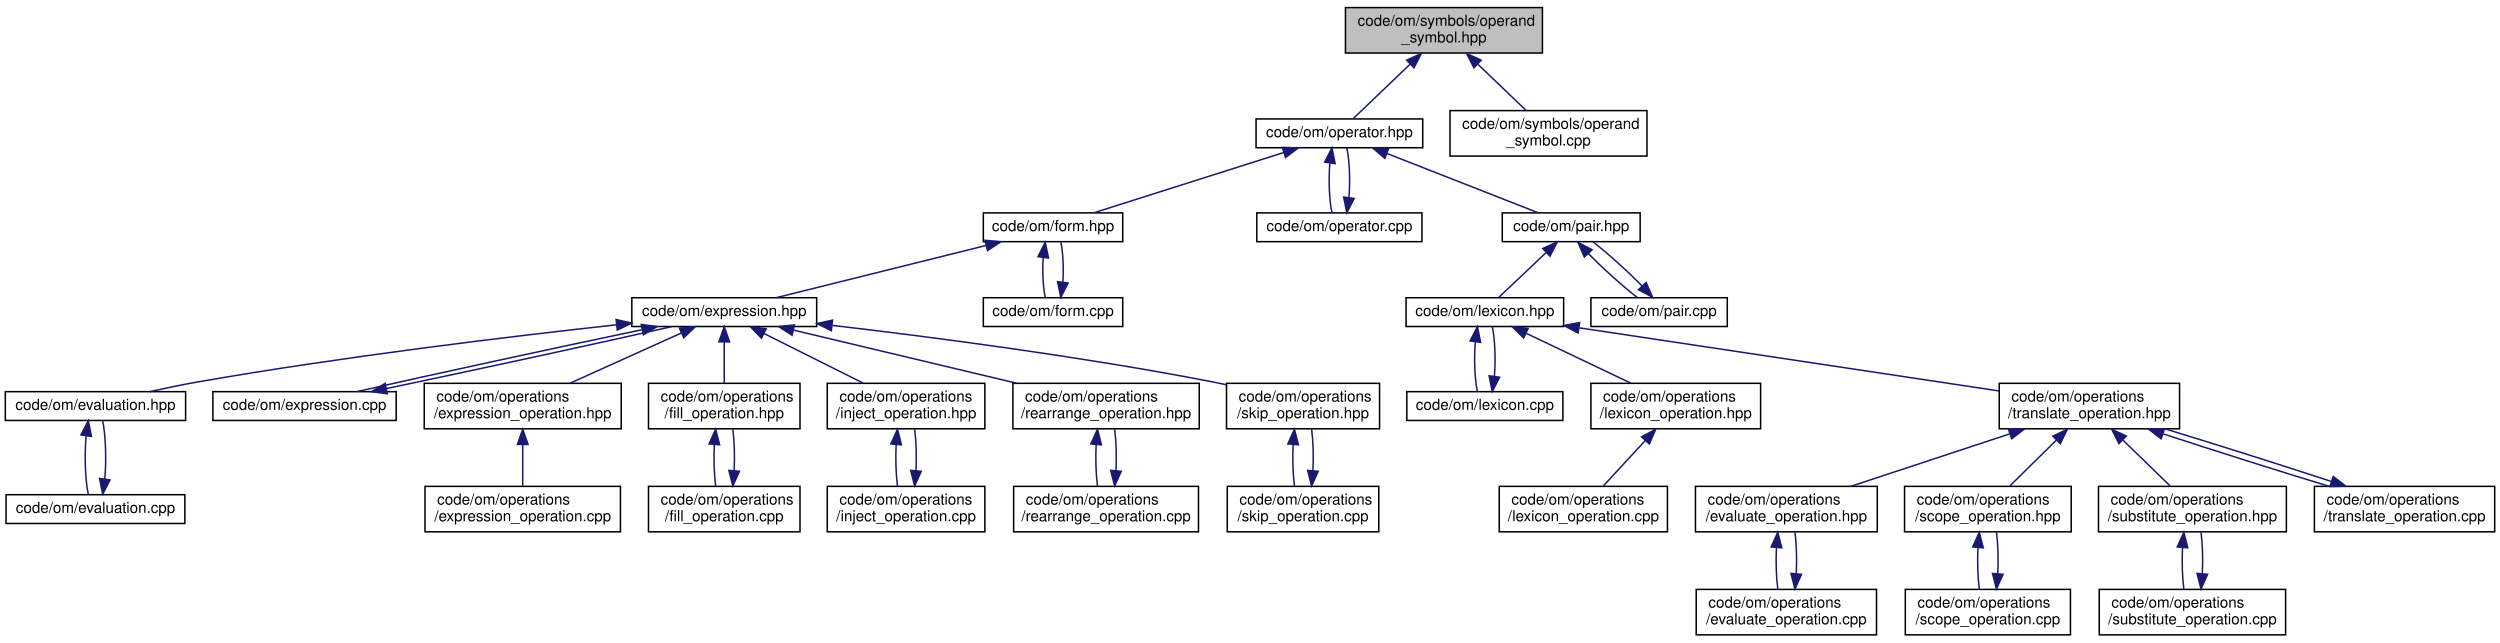
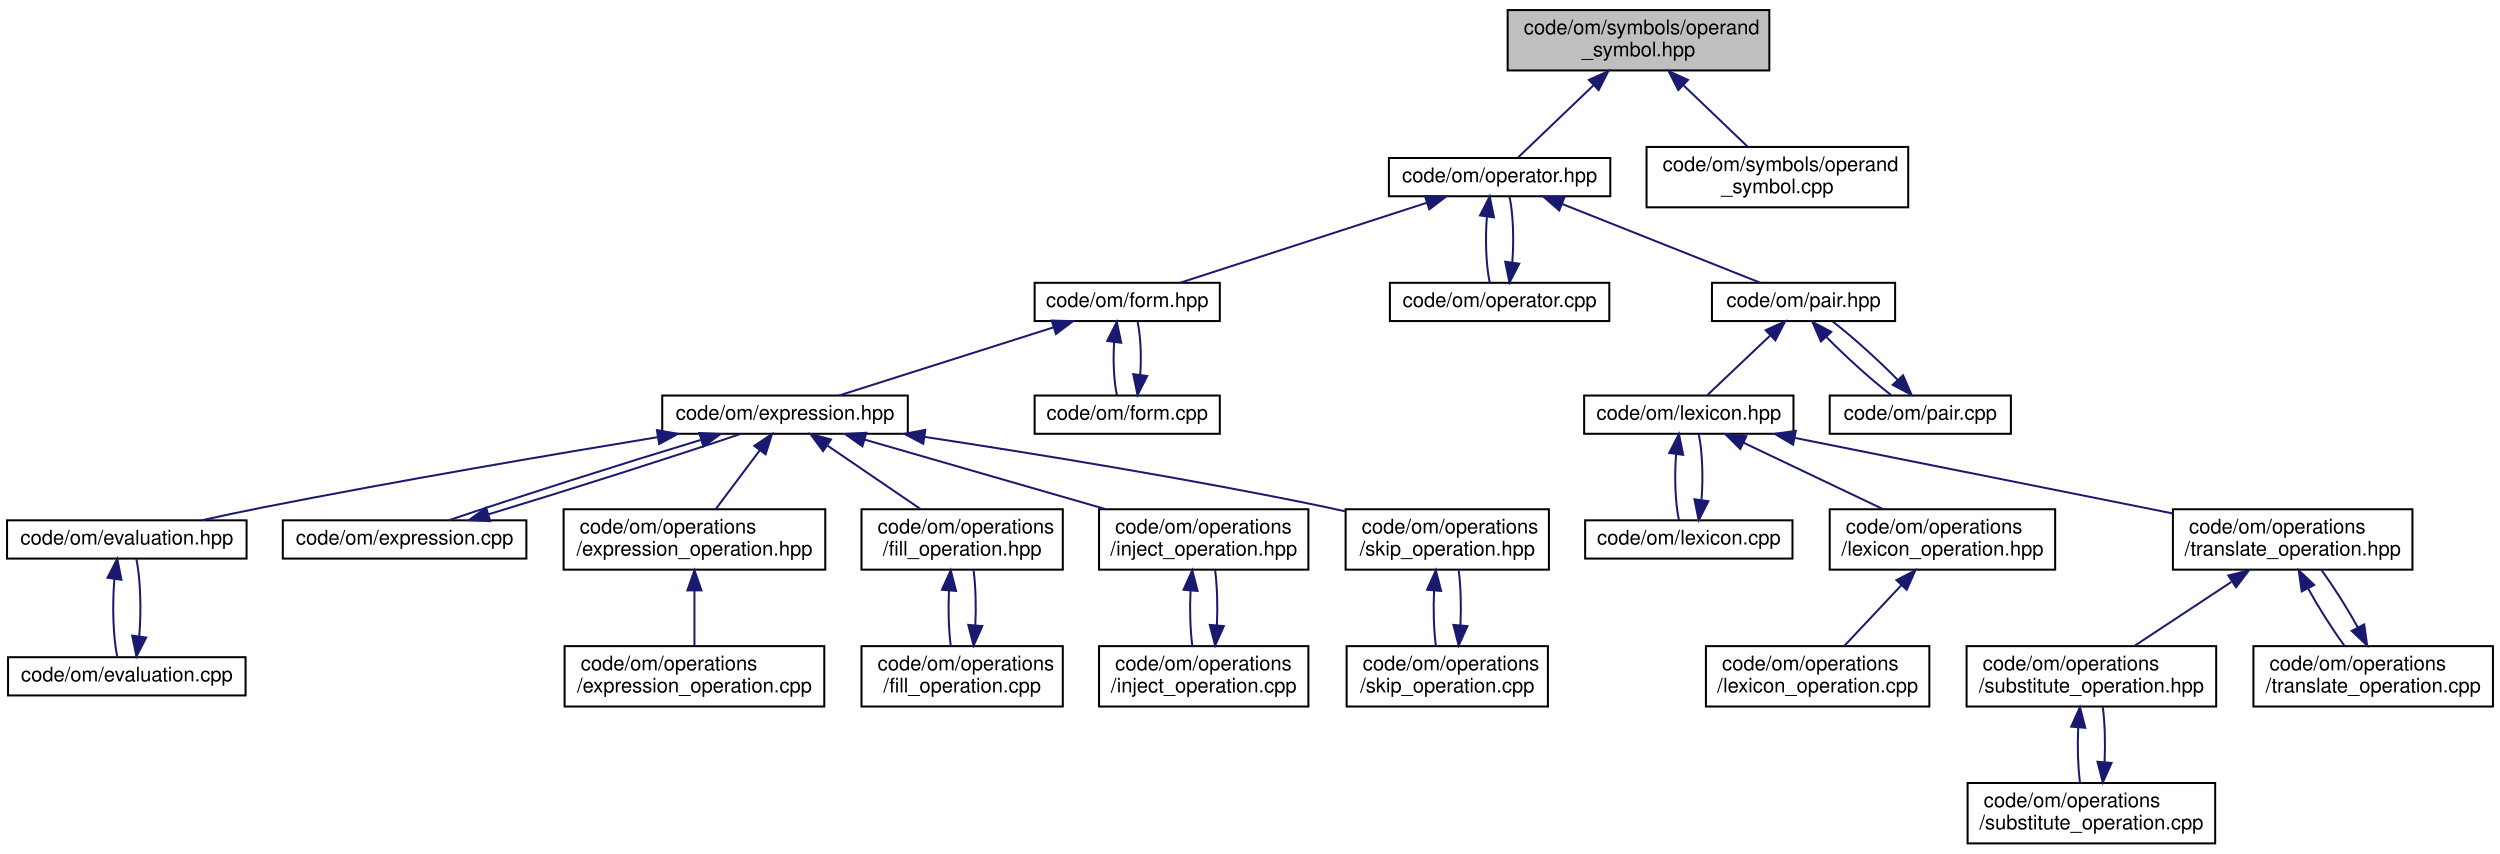
- <svg xmlns="http://www.w3.org/2000/svg" xmlns:xlink="http://www.w3.org/1999/xlink" width="1650pt" height="424pt" viewBox="0.00 0.00 1650.00 424.00">
+ <svg xmlns="http://www.w3.org/2000/svg" xmlns:xlink="http://www.w3.org/1999/xlink" width="1242pt" height="424pt" viewBox="0.00 0.00 1242.00 424.00">
  <g id="graph1" class="graph" transform="scale(1 1) rotate(0) translate(4 420)">
    <g id="node1" class="node">
-       <polygon fill="#bfbfbf" stroke="black" points="884,-385 884,-415 1014,-415 1014,-385 884,-385" />
-       <text text-anchor="start" x="892" y="-403" font-family="Helvetica,sans-Serif" font-size="10.00">code/om/symbols/operand</text>
-       <text text-anchor="middle" x="949" y="-392" font-family="Helvetica,sans-Serif" font-size="10.00">_symbol.hpp</text>
+       <polygon fill="#bfbfbf" stroke="black" points="745,-385 745,-415 875,-415 875,-385 745,-385" />
+       <text text-anchor="start" x="753" y="-403" font-family="Helvetica,sans-Serif" font-size="10.00">code/om/symbols/operand</text>
+       <text text-anchor="middle" x="810" y="-392" font-family="Helvetica,sans-Serif" font-size="10.00">_symbol.hpp</text>
    </g>
    <g id="node3" class="node">
      <a xlink:href="operator_8hpp.html" target="_top" xlink:title="Om hpp file.">
-         <polygon fill="none" stroke="black" points="825,-322.5 825,-341.5 935,-341.5 935,-322.5 825,-322.5" />
-         <text text-anchor="middle" x="880" y="-329.5" font-family="Helvetica,sans-Serif" font-size="10.00">code/om/operator.hpp</text>
+         <polygon fill="none" stroke="black" points="686,-322.5 686,-341.5 796,-341.5 796,-322.5 686,-322.5" />
+         <text text-anchor="middle" x="741" y="-329.5" font-family="Helvetica,sans-Serif" font-size="10.00">code/om/operator.hpp</text>
      </a>
    </g>
    <g id="edge2" class="edge">
-       <path fill="none" stroke="midnightblue" d="M926.533,-377.509C913.864,-365.392 898.721,-350.907 889.23,-341.828" />
-       <polygon fill="midnightblue" stroke="midnightblue" points="924.382,-380.296 934.028,-384.679 929.221,-375.237 924.382,-380.296" />
-     </g>
-     <g id="node81" class="node">
+       <path fill="none" stroke="midnightblue" d="M787.533,-377.509C774.864,-365.392 759.721,-350.907 750.23,-341.828" />
+       <polygon fill="midnightblue" stroke="midnightblue" points="785.382,-380.296 795.028,-384.679 790.221,-375.237 785.382,-380.296" />
+     </g>
+     <g id="node66" class="node">
      <a xlink:href="operand__symbol_8cpp.html" target="_top" xlink:title="Om cpp file.">
-         <polygon fill="none" stroke="black" points="953,-317 953,-347 1083,-347 1083,-317 953,-317" />
-         <text text-anchor="start" x="961" y="-335" font-family="Helvetica,sans-Serif" font-size="10.00">code/om/symbols/operand</text>
-         <text text-anchor="middle" x="1018" y="-324" font-family="Helvetica,sans-Serif" font-size="10.00">_symbol.cpp</text>
-       </a>
-     </g>
-     <g id="edge94" class="edge">
-       <path fill="none" stroke="midnightblue" d="M971.492,-377.485C981.843,-367.585 993.84,-356.109 1003.06,-347.293" />
-       <polygon fill="midnightblue" stroke="midnightblue" points="968.779,-375.237 963.972,-384.679 973.618,-380.296 968.779,-375.237" />
+         <polygon fill="none" stroke="black" points="814,-317 814,-347 944,-347 944,-317 814,-317" />
+         <text text-anchor="start" x="822" y="-335" font-family="Helvetica,sans-Serif" font-size="10.00">code/om/symbols/operand</text>
+         <text text-anchor="middle" x="879" y="-324" font-family="Helvetica,sans-Serif" font-size="10.00">_symbol.cpp</text>
+       </a>
+     </g>
+     <g id="edge76" class="edge">
+       <path fill="none" stroke="midnightblue" d="M832.492,-377.485C842.843,-367.585 854.84,-356.109 864.057,-347.293" />
+       <polygon fill="midnightblue" stroke="midnightblue" points="829.779,-375.237 824.972,-384.679 834.618,-380.296 829.779,-375.237" />
    </g>
    <g id="node5" class="node">
      <a xlink:href="form_8hpp.html" target="_top" xlink:title="Om hpp file.">
-         <polygon fill="none" stroke="black" points="645,-260.5 645,-279.5 737,-279.5 737,-260.5 645,-260.5" />
-         <text text-anchor="middle" x="691" y="-267.5" font-family="Helvetica,sans-Serif" font-size="10.00">code/om/form.hpp</text>
+         <polygon fill="none" stroke="black" points="510,-260.5 510,-279.5 602,-279.5 602,-260.5 510,-260.5" />
+         <text text-anchor="middle" x="556" y="-267.5" font-family="Helvetica,sans-Serif" font-size="10.00">code/om/form.hpp</text>
      </a>
    </g>
    <g id="edge4" class="edge">
-       <path fill="none" stroke="midnightblue" d="M843.091,-319.283C806.354,-307.62 750.847,-289.999 718.029,-279.581" />
-       <polygon fill="midnightblue" stroke="midnightblue" points="842.331,-322.714 852.921,-322.403 844.449,-316.042 842.331,-322.714" />
-     </g>
-     <g id="node44" class="node">
+       <path fill="none" stroke="midnightblue" d="M704.872,-319.283C668.913,-307.62 614.58,-289.999 582.457,-279.581" />
+       <polygon fill="midnightblue" stroke="midnightblue" points="703.902,-322.648 714.494,-322.403 706.062,-315.989 703.902,-322.648" />
+     </g>
+     <g id="node39" class="node">
      <a xlink:href="operator_8cpp.html" target="_top" xlink:title="Om cpp file.">
-         <polygon fill="none" stroke="black" points="825.5,-260.5 825.5,-279.5 934.5,-279.5 934.5,-260.5 825.5,-260.5" />
-         <text text-anchor="middle" x="880" y="-267.5" font-family="Helvetica,sans-Serif" font-size="10.00">code/om/operator.cpp</text>
-       </a>
-     </g>
-     <g id="edge50" class="edge">
-       <path fill="none" stroke="midnightblue" d="M873.683,-312.16C872.797,-301.248 873.27,-288.04 875.103,-279.581" />
-       <polygon fill="midnightblue" stroke="midnightblue" points="870.263,-312.977 875.099,-322.403 877.197,-312.018 870.263,-312.977" />
-     </g>
-     <g id="node47" class="node">
+         <polygon fill="none" stroke="black" points="686.5,-260.5 686.5,-279.5 795.5,-279.5 795.5,-260.5 686.5,-260.5" />
+         <text text-anchor="middle" x="741" y="-267.5" font-family="Helvetica,sans-Serif" font-size="10.00">code/om/operator.cpp</text>
+       </a>
+     </g>
+     <g id="edge44" class="edge">
+       <path fill="none" stroke="midnightblue" d="M734.683,-312.16C733.797,-301.248 734.27,-288.04 736.103,-279.581" />
+       <polygon fill="midnightblue" stroke="midnightblue" points="731.263,-312.977 736.099,-322.403 738.197,-312.018 731.263,-312.977" />
+     </g>
+     <g id="node42" class="node">
      <a xlink:href="pair_8hpp.html" target="_top" xlink:title="Om hpp file.">
-         <polygon fill="none" stroke="black" points="987.5,-260.5 987.5,-279.5 1078.5,-279.5 1078.5,-260.5 987.5,-260.5" />
-         <text text-anchor="middle" x="1033" y="-267.5" font-family="Helvetica,sans-Serif" font-size="10.00">code/om/pair.hpp</text>
-       </a>
-     </g>
-     <g id="edge54" class="edge">
-       <path fill="none" stroke="midnightblue" d="M911.417,-318.68C941.149,-307.02 985.007,-289.821 1011.12,-279.581" />
-       <polygon fill="midnightblue" stroke="midnightblue" points="909.953,-315.494 901.921,-322.403 912.509,-322.011 909.953,-315.494" />
+         <polygon fill="none" stroke="black" points="846.5,-260.5 846.5,-279.5 937.5,-279.5 937.5,-260.5 846.5,-260.5" />
+         <text text-anchor="middle" x="892" y="-267.5" font-family="Helvetica,sans-Serif" font-size="10.00">code/om/pair.hpp</text>
+       </a>
+     </g>
+     <g id="edge48" class="edge">
+       <path fill="none" stroke="midnightblue" d="M772.006,-318.68C801.35,-307.02 844.634,-289.821 870.406,-279.581" />
+       <polygon fill="midnightblue" stroke="midnightblue" points="770.635,-315.458 762.635,-322.403 773.22,-321.963 770.635,-315.458" />
    </g>
    <g id="node7" class="node">
      <a xlink:href="expression_8hpp.html" target="_top" xlink:title="Om hpp file.">
-         <polygon fill="none" stroke="black" points="413,-204.5 413,-223.5 535,-223.5 535,-204.5 413,-204.5" />
-         <text text-anchor="middle" x="474" y="-211.5" font-family="Helvetica,sans-Serif" font-size="10.00">code/om/expression.hpp</text>
+         <polygon fill="none" stroke="black" points="325,-204.5 325,-223.5 447,-223.5 447,-204.5 325,-204.5" />
+         <text text-anchor="middle" x="386" y="-211.5" font-family="Helvetica,sans-Serif" font-size="10.00">code/om/expression.hpp</text>
      </a>
    </g>
    <g id="edge6" class="edge">
-       <path fill="none" stroke="midnightblue" d="M646.892,-258.024C605.9,-247.823 545.696,-232.841 508.223,-223.516" />
-       <polygon fill="midnightblue" stroke="midnightblue" points="646.066,-261.425 656.616,-260.444 647.757,-254.632 646.066,-261.425" />
-     </g>
-     <g id="node41" class="node">
+       <path fill="none" stroke="midnightblue" d="M519.181,-257.304C487.148,-247.129 441.485,-232.625 412.811,-223.516" />
+       <polygon fill="midnightblue" stroke="midnightblue" points="518.473,-260.752 529.063,-260.444 520.592,-254.08 518.473,-260.752" />
+     </g>
+     <g id="node36" class="node">
      <a xlink:href="form_8cpp.html" target="_top" xlink:title="Om cpp file.">
-         <polygon fill="none" stroke="black" points="645,-204.5 645,-223.5 737,-223.5 737,-204.5 645,-204.5" />
-         <text text-anchor="middle" x="691" y="-211.5" font-family="Helvetica,sans-Serif" font-size="10.00">code/om/form.cpp</text>
-       </a>
-     </g>
-     <g id="edge46" class="edge">
-       <path fill="none" stroke="midnightblue" d="M684.528,-250.101C683.896,-241.136 684.343,-230.858 685.869,-223.751" />
-       <polygon fill="midnightblue" stroke="midnightblue" points="681.066,-250.622 685.834,-260.083 688.007,-249.713 681.066,-250.622" />
+         <polygon fill="none" stroke="black" points="510,-204.5 510,-223.5 602,-223.5 602,-204.5 510,-204.5" />
+         <text text-anchor="middle" x="556" y="-211.5" font-family="Helvetica,sans-Serif" font-size="10.00">code/om/form.cpp</text>
+       </a>
+     </g>
+     <g id="edge40" class="edge">
+       <path fill="none" stroke="midnightblue" d="M549.528,-250.101C548.896,-241.136 549.343,-230.858 550.869,-223.751" />
+       <polygon fill="midnightblue" stroke="midnightblue" points="546.066,-250.622 550.834,-260.083 553.007,-249.713 546.066,-250.622" />
    </g>
    <g id="node9" class="node">
      <a xlink:href="evaluation_8hpp.html" target="_top" xlink:title="Om hpp file.">
        <polygon fill="none" stroke="black" points="-0.5,-142.5 -0.5,-161.5 118.5,-161.5 118.5,-142.5 -0.5,-142.5" />
        <text text-anchor="middle" x="59" y="-149.5" font-family="Helvetica,sans-Serif" font-size="10.00">code/om/evaluation.hpp</text>
      </a>
    </g>
    <g id="edge8" class="edge">
-       <path fill="none" stroke="midnightblue" d="M402.873,-205.632C332.536,-197.911 221.964,-184.598 127,-168 116.52,-166.168 105.21,-163.823 94.879,-161.535" />
-       <polygon fill="midnightblue" stroke="midnightblue" points="402.631,-209.127 412.952,-206.731 403.39,-202.168 402.631,-209.127" />
+       <path fill="none" stroke="midnightblue" d="M322.62,-202.807C270.093,-194.164 193.537,-181.112 127,-168 117.037,-166.037 106.29,-163.747 96.348,-161.556" />
+       <polygon fill="midnightblue" stroke="midnightblue" points="322.36,-206.311 332.795,-204.476 323.493,-199.404 322.36,-206.311" />
    </g>
    <g id="node14" class="node">
      <a xlink:href="expression_8cpp.html" target="_top" xlink:title="Om cpp file.">
        <polygon fill="none" stroke="black" points="136.5,-142.5 136.5,-161.5 257.5,-161.5 257.5,-142.5 136.5,-142.5" />
        <text text-anchor="middle" x="197" y="-149.5" font-family="Helvetica,sans-Serif" font-size="10.00">code/om/expression.cpp</text>
      </a>
    </g>
    <g id="edge14" class="edge">
-       <path fill="none" stroke="midnightblue" d="M419.642,-202.373C363.76,-190.717 278.603,-172.241 231.377,-161.503" />
-       <polygon fill="midnightblue" stroke="midnightblue" points="419.217,-205.86 429.72,-204.467 420.641,-199.006 419.217,-205.86" />
+       <path fill="none" stroke="midnightblue" d="M344.103,-201.432C305.478,-189.771 249.823,-172.044 219.132,-161.581" />
+       <polygon fill="midnightblue" stroke="midnightblue" points="343.436,-204.886 354.02,-204.403 345.446,-198.181 343.436,-204.886" />
    </g>
    <g id="node17" class="node">
      <a xlink:href="expression__operation_8hpp.html" target="_top" xlink:title="Om hpp file.">
        <polygon fill="none" stroke="black" points="276,-137 276,-167 406,-167 406,-137 276,-137" />
        <text text-anchor="start" x="284" y="-155" font-family="Helvetica,sans-Serif" font-size="10.00">code/om/operations</text>
        <text text-anchor="middle" x="341" y="-144" font-family="Helvetica,sans-Serif" font-size="10.00">/expression_operation.hpp</text>
      </a>
    </g>
    <g id="edge18" class="edge">
-       <path fill="none" stroke="midnightblue" d="M445.647,-200.209C424.048,-190.465 394.337,-177.062 372.089,-167.025" />
-       <polygon fill="midnightblue" stroke="midnightblue" points="444.39,-203.482 454.944,-204.403 447.268,-197.101 444.39,-203.482" />
+       <path fill="none" stroke="midnightblue" d="M373.543,-196.391C366.652,-187.202 358.178,-175.905 351.606,-167.141" />
+       <polygon fill="midnightblue" stroke="midnightblue" points="370.753,-198.503 379.553,-204.403 376.353,-194.303 370.753,-198.503" />
    </g>
    <g id="node21" class="node">
      <a xlink:href="fill__operation_8hpp.html" target="_top" xlink:title="Om hpp file.">
        <polygon fill="none" stroke="black" points="424,-137 424,-167 524,-167 524,-137 424,-137" />
        <text text-anchor="start" x="432" y="-155" font-family="Helvetica,sans-Serif" font-size="10.00">code/om/operations</text>
        <text text-anchor="middle" x="474" y="-144" font-family="Helvetica,sans-Serif" font-size="10.00">/fill_operation.hpp</text>
      </a>
    </g>
    <g id="edge22" class="edge">
-       <path fill="none" stroke="midnightblue" d="M474,-194.371C474,-185.585 474,-175.272 474,-167.141" />
-       <polygon fill="midnightblue" stroke="midnightblue" points="470.5,-194.403 474,-204.403 477.5,-194.403 470.5,-194.403" />
+       <path fill="none" stroke="midnightblue" d="M407.092,-198.619C421.078,-189.083 439.347,-176.627 453.26,-167.141" />
+       <polygon fill="midnightblue" stroke="midnightblue" points="404.899,-195.878 398.608,-204.403 408.842,-201.662 404.899,-195.878" />
    </g>
    <g id="node26" class="node">
      <a xlink:href="inject__operation_8hpp.html" target="_top" xlink:title="Om hpp file.">
        <polygon fill="none" stroke="black" points="542,-137 542,-167 646,-167 646,-137 542,-137" />
        <text text-anchor="start" x="550" y="-155" font-family="Helvetica,sans-Serif" font-size="10.00">code/om/operations</text>
        <text text-anchor="middle" x="594" y="-144" font-family="Helvetica,sans-Serif" font-size="10.00">/inject_operation.hpp</text>
      </a>
    </g>
    <g id="edge28" class="edge">
-       <path fill="none" stroke="midnightblue" d="M500.343,-199.829C519.688,-190.156 545.932,-177.034 565.718,-167.141" />
-       <polygon fill="midnightblue" stroke="midnightblue" points="498.572,-196.801 491.193,-204.403 501.703,-203.062 498.572,-196.801" />
+       <path fill="none" stroke="midnightblue" d="M425.416,-201.63C459.487,-191.802 508.863,-177.559 545.379,-167.025" />
+       <polygon fill="midnightblue" stroke="midnightblue" points="424.439,-198.269 415.801,-204.403 426.38,-204.995 424.439,-198.269" />
    </g>
    <g id="node31" class="node">
-       <a xlink:href="rearrange__operation_8hpp.html" target="_top" xlink:title="Om hpp file.">
-         <polygon fill="none" stroke="black" points="664.5,-137 664.5,-167 787.5,-167 787.5,-137 664.5,-137" />
+       <a xlink:href="skip__operation_8hpp.html" target="_top" xlink:title="Om hpp file.">
+         <polygon fill="none" stroke="black" points="664.5,-137 664.5,-167 765.5,-167 765.5,-137 664.5,-137" />
        <text text-anchor="start" x="672.5" y="-155" font-family="Helvetica,sans-Serif" font-size="10.00">code/om/operations</text>
-         <text text-anchor="middle" x="726" y="-144" font-family="Helvetica,sans-Serif" font-size="10.00">/rearrange_operation.hpp</text>
+         <text text-anchor="middle" x="715" y="-144" font-family="Helvetica,sans-Serif" font-size="10.00">/skip_operation.hpp</text>
      </a>
    </g>
    <g id="edge34" class="edge">
-       <path fill="none" stroke="midnightblue" d="M519.628,-202.136C560.916,-192.306 621.968,-177.769 666.963,-167.057" />
-       <polygon fill="midnightblue" stroke="midnightblue" points="518.755,-198.746 509.838,-204.467 520.377,-205.556 518.755,-198.746" />
-     </g>
-     <g id="node36" class="node">
-       <a xlink:href="skip__operation_8hpp.html" target="_top" xlink:title="Om hpp file.">
-         <polygon fill="none" stroke="black" points="805.5,-137 805.5,-167 906.5,-167 906.5,-137 805.5,-137" />
-         <text text-anchor="start" x="813.5" y="-155" font-family="Helvetica,sans-Serif" font-size="10.00">code/om/operations</text>
-         <text text-anchor="middle" x="856" y="-144" font-family="Helvetica,sans-Serif" font-size="10.00">/skip_operation.hpp</text>
-       </a>
-     </g>
-     <g id="edge40" class="edge">
-       <path fill="none" stroke="midnightblue" d="M545.362,-205.23C610.852,-197.578 710.4,-184.633 796,-168 799.057,-167.406 802.191,-166.754 805.345,-166.065" />
-       <polygon fill="midnightblue" stroke="midnightblue" points="544.682,-201.785 535.151,-206.412 545.488,-208.739 544.682,-201.785" />
+       <path fill="none" stroke="midnightblue" d="M455.185,-202.969C509.684,-194.697 587.468,-182.067 655,-168 658.048,-167.365 661.176,-166.681 664.326,-165.968" />
+       <polygon fill="midnightblue" stroke="midnightblue" points="454.653,-199.51 445.288,-204.463 455.698,-206.432 454.653,-199.51" />
    </g>
    <g id="node11" class="node">
      <a xlink:href="evaluation_8cpp.html" target="_top" xlink:title="Om cpp file.">
        <polygon fill="none" stroke="black" points="0,-74.5 0,-93.5 118,-93.5 118,-74.5 0,-74.5" />
        <text text-anchor="middle" x="59" y="-81.5" font-family="Helvetica,sans-Serif" font-size="10.00">code/om/evaluation.cpp</text>
      </a>
    </g>
    <g id="edge10" class="edge">
      <path fill="none" stroke="midnightblue" d="M52.859,-132.425C51.722,-119.798 52.177,-103.662 54.224,-93.841" />
      <polygon fill="midnightblue" stroke="midnightblue" points="49.4,-132.962 54.269,-142.372 56.331,-131.979 49.4,-132.962" />
    </g>
    <g id="edge12" class="edge">
      <path fill="none" stroke="midnightblue" d="M65.165,-103.85C66.279,-116.528 65.802,-132.643 63.731,-142.372" />
      <polygon fill="midnightblue" stroke="midnightblue" points="68.618,-103.265 63.776,-93.841 61.684,-104.227 68.618,-103.265" />
    </g>
    <g id="edge16" class="edge">
-       <path fill="none" stroke="midnightblue" d="M251.205,-163.595C307.033,-175.239 392.198,-193.716 439.494,-204.467" />
-       <polygon fill="midnightblue" stroke="midnightblue" points="251.641,-160.111 241.138,-161.503 250.217,-166.964 251.641,-160.111" />
+       <path fill="none" stroke="midnightblue" d="M238.838,-164.55C277.446,-176.205 333.105,-193.933 363.821,-204.403" />
+       <polygon fill="midnightblue" stroke="midnightblue" points="239.51,-161.098 228.926,-161.581 237.501,-167.803 239.51,-161.098" />
    </g>
    <g id="node19" class="node">
      <a xlink:href="expression__operation_8cpp.html" target="_top" xlink:title="Om cpp file.">
        <polygon fill="none" stroke="black" points="276.5,-69 276.5,-99 405.5,-99 405.5,-69 276.5,-69" />
        <text text-anchor="start" x="284.5" y="-87" font-family="Helvetica,sans-Serif" font-size="10.00">code/om/operations</text>
        <text text-anchor="middle" x="341" y="-76" font-family="Helvetica,sans-Serif" font-size="10.00">/expression_operation.cpp</text>
      </a>
    </g>
    <g id="edge20" class="edge">
      <path fill="none" stroke="midnightblue" d="M341,-126.532C341,-117.361 341,-107.245 341,-99.293" />
      <polygon fill="midnightblue" stroke="midnightblue" points="337.5,-126.679 341,-136.679 344.5,-126.679 337.5,-126.679" />
    </g>
    <g id="node23" class="node">
      <a xlink:href="fill__operation_8cpp.html" target="_top" xlink:title="Om cpp file.">
        <polygon fill="none" stroke="black" points="424,-69 424,-99 524,-99 524,-69 424,-69" />
        <text text-anchor="start" x="432" y="-87" font-family="Helvetica,sans-Serif" font-size="10.00">code/om/operations</text>
        <text text-anchor="middle" x="474" y="-76" font-family="Helvetica,sans-Serif" font-size="10.00">/fill_operation.cpp</text>
      </a>
    </g>
    <g id="edge24" class="edge">
      <path fill="none" stroke="midnightblue" d="M467.455,-126.532C467.005,-117.361 467.296,-107.245 468.325,-99.293" />
      <polygon fill="midnightblue" stroke="midnightblue" points="463.983,-127.013 468.322,-136.679 470.958,-126.417 463.983,-127.013" />
    </g>
    <g id="edge26" class="edge">
      <path fill="none" stroke="midnightblue" d="M480.544,-109.436C480.995,-118.605 480.706,-128.722 479.678,-136.679" />
      <polygon fill="midnightblue" stroke="midnightblue" points="484.016,-108.958 479.675,-99.293 477.041,-109.555 484.016,-108.958" />
    </g>
    <g id="node28" class="node">
      <a xlink:href="inject__operation_8cpp.html" target="_top" xlink:title="Om cpp file.">
        <polygon fill="none" stroke="black" points="542,-69 542,-99 646,-99 646,-69 542,-69" />
        <text text-anchor="start" x="550" y="-87" font-family="Helvetica,sans-Serif" font-size="10.00">code/om/operations</text>
        <text text-anchor="middle" x="594" y="-76" font-family="Helvetica,sans-Serif" font-size="10.00">/inject_operation.cpp</text>
      </a>
    </g>
    <g id="edge30" class="edge">
      <path fill="none" stroke="midnightblue" d="M587.455,-126.532C587.005,-117.361 587.296,-107.245 588.325,-99.293" />
      <polygon fill="midnightblue" stroke="midnightblue" points="583.983,-127.013 588.322,-136.679 590.958,-126.417 583.983,-127.013" />
    </g>
    <g id="edge32" class="edge">
      <path fill="none" stroke="midnightblue" d="M600.544,-109.436C600.995,-118.605 600.706,-128.722 599.678,-136.679" />
      <polygon fill="midnightblue" stroke="midnightblue" points="604.016,-108.958 599.675,-99.293 597.041,-109.555 604.016,-108.958" />
    </g>
    <g id="node33" class="node">
-       <a xlink:href="rearrange__operation_8cpp.html" target="_top" xlink:title="Om cpp file.">
-         <polygon fill="none" stroke="black" points="665,-69 665,-99 787,-99 787,-69 665,-69" />
+       <a xlink:href="skip__operation_8cpp.html" target="_top" xlink:title="Om cpp file.">
+         <polygon fill="none" stroke="black" points="665,-69 665,-99 765,-99 765,-69 665,-69" />
        <text text-anchor="start" x="673" y="-87" font-family="Helvetica,sans-Serif" font-size="10.00">code/om/operations</text>
-         <text text-anchor="middle" x="726" y="-76" font-family="Helvetica,sans-Serif" font-size="10.00">/rearrange_operation.cpp</text>
+         <text text-anchor="middle" x="715" y="-76" font-family="Helvetica,sans-Serif" font-size="10.00">/skip_operation.cpp</text>
      </a>
    </g>
    <g id="edge36" class="edge">
-       <path fill="none" stroke="midnightblue" d="M719.455,-126.532C719.005,-117.361 719.296,-107.245 720.325,-99.293" />
-       <polygon fill="midnightblue" stroke="midnightblue" points="715.983,-127.013 720.322,-136.679 722.958,-126.417 715.983,-127.013" />
+       <path fill="none" stroke="midnightblue" d="M708.455,-126.532C708.005,-117.361 708.296,-107.245 709.325,-99.293" />
+       <polygon fill="midnightblue" stroke="midnightblue" points="704.983,-127.013 709.322,-136.679 711.958,-126.417 704.983,-127.013" />
    </g>
    <g id="edge38" class="edge">
-       <path fill="none" stroke="midnightblue" d="M732.544,-109.436C732.995,-118.605 732.706,-128.722 731.678,-136.679" />
-       <polygon fill="midnightblue" stroke="midnightblue" points="736.016,-108.958 731.675,-99.293 729.041,-109.555 736.016,-108.958" />
-     </g>
-     <g id="node38" class="node">
-       <a xlink:href="skip__operation_8cpp.html" target="_top" xlink:title="Om cpp file.">
-         <polygon fill="none" stroke="black" points="806,-69 806,-99 906,-99 906,-69 806,-69" />
-         <text text-anchor="start" x="814" y="-87" font-family="Helvetica,sans-Serif" font-size="10.00">code/om/operations</text>
-         <text text-anchor="middle" x="856" y="-76" font-family="Helvetica,sans-Serif" font-size="10.00">/skip_operation.cpp</text>
-       </a>
+       <path fill="none" stroke="midnightblue" d="M721.544,-109.436C721.995,-118.605 721.706,-128.722 720.678,-136.679" />
+       <polygon fill="midnightblue" stroke="midnightblue" points="725.016,-108.958 720.675,-99.293 718.041,-109.555 725.016,-108.958" />
    </g>
    <g id="edge42" class="edge">
-       <path fill="none" stroke="midnightblue" d="M849.455,-126.532C849.005,-117.361 849.296,-107.245 850.325,-99.293" />
-       <polygon fill="midnightblue" stroke="midnightblue" points="845.983,-127.013 850.322,-136.679 852.958,-126.417 845.983,-127.013" />
-     </g>
-     <g id="edge44" class="edge">
-       <path fill="none" stroke="midnightblue" d="M862.544,-109.436C862.995,-118.605 862.706,-128.722 861.678,-136.679" />
-       <polygon fill="midnightblue" stroke="midnightblue" points="866.016,-108.958 861.675,-99.293 859.041,-109.555 866.016,-108.958" />
-     </g>
-     <g id="edge48" class="edge">
-       <path fill="none" stroke="midnightblue" d="M697.458,-233.691C698.106,-242.635 697.676,-252.927 696.166,-260.083" />
-       <polygon fill="midnightblue" stroke="midnightblue" points="700.923,-233.2 696.131,-223.751 693.985,-234.126 700.923,-233.2" />
+       <path fill="none" stroke="midnightblue" d="M562.458,-233.691C563.106,-242.635 562.676,-252.927 561.166,-260.083" />
+       <polygon fill="midnightblue" stroke="midnightblue" points="565.923,-233.2 561.131,-223.751 558.985,-234.126 565.923,-233.2" />
+     </g>
+     <g id="edge46" class="edge">
+       <path fill="none" stroke="midnightblue" d="M747.315,-289.82C748.203,-300.728 747.732,-313.938 745.901,-322.403" />
+       <polygon fill="midnightblue" stroke="midnightblue" points="750.736,-289.006 745.897,-279.581 743.802,-289.966 750.736,-289.006" />
+     </g>
+     <g id="node44" class="node">
+       <a xlink:href="lexicon_8hpp.html" target="_top" xlink:title="Om hpp file.">
+         <polygon fill="none" stroke="black" points="783,-204.5 783,-223.5 887,-223.5 887,-204.5 783,-204.5" />
+         <text text-anchor="middle" x="835" y="-211.5" font-family="Helvetica,sans-Serif" font-size="10.00">code/om/lexicon.hpp</text>
+       </a>
+     </g>
+     <g id="edge50" class="edge">
+       <path fill="none" stroke="midnightblue" d="M875.379,-253.253C865.266,-243.673 852.723,-231.791 844.325,-223.834" />
+       <polygon fill="midnightblue" stroke="midnightblue" points="873.175,-255.987 882.842,-260.324 877.99,-250.906 873.175,-255.987" />
+     </g>
+     <g id="node63" class="node">
+       <a xlink:href="pair_8cpp.html" target="_top" xlink:title="Om cpp file.">
+         <polygon fill="none" stroke="black" points="905,-204.5 905,-223.5 995,-223.5 995,-204.5 905,-204.5" />
+         <text text-anchor="middle" x="950" y="-211.5" font-family="Helvetica,sans-Serif" font-size="10.00">code/om/pair.cpp</text>
+       </a>
+     </g>
+     <g id="edge72" class="edge">
+       <path fill="none" stroke="midnightblue" d="M903.235,-252.718C912.529,-243.2 925.404,-231.561 935.47,-223.751" />
+       <polygon fill="midnightblue" stroke="midnightblue" points="900.64,-250.369 896.411,-260.083 905.775,-255.126 900.64,-250.369" />
+     </g>
+     <g id="node46" class="node">
+       <a xlink:href="lexicon_8cpp.html" target="_top" xlink:title="Om cpp file.">
+         <polygon fill="none" stroke="black" points="783.5,-142.5 783.5,-161.5 886.5,-161.5 886.5,-142.5 783.5,-142.5" />
+         <text text-anchor="middle" x="835" y="-149.5" font-family="Helvetica,sans-Serif" font-size="10.00">code/om/lexicon.cpp</text>
+       </a>
    </g>
    <g id="edge52" class="edge">
-       <path fill="none" stroke="midnightblue" d="M886.315,-289.82C887.203,-300.728 886.732,-313.938 884.901,-322.403" />
-       <polygon fill="midnightblue" stroke="midnightblue" points="889.736,-289.006 884.897,-279.581 882.802,-289.966 889.736,-289.006" />
+       <path fill="none" stroke="midnightblue" d="M828.683,-194.16C827.797,-183.248 828.27,-170.04 830.103,-161.581" />
+       <polygon fill="midnightblue" stroke="midnightblue" points="825.263,-194.977 830.099,-204.403 832.197,-194.018 825.263,-194.977" />
    </g>
    <g id="node49" class="node">
-       <a xlink:href="lexicon_8hpp.html" target="_top" xlink:title="Om hpp file.">
-         <polygon fill="none" stroke="black" points="924,-204.5 924,-223.5 1028,-223.5 1028,-204.5 924,-204.5" />
-         <text text-anchor="middle" x="976" y="-211.5" font-family="Helvetica,sans-Serif" font-size="10.00">code/om/lexicon.hpp</text>
+       <a xlink:href="lexicon__operation_8hpp.html" target="_top" xlink:title="Om hpp file.">
+         <polygon fill="none" stroke="black" points="905,-137 905,-167 1017,-167 1017,-137 905,-137" />
+         <text text-anchor="start" x="913" y="-155" font-family="Helvetica,sans-Serif" font-size="10.00">code/om/operations</text>
+         <text text-anchor="middle" x="961" y="-144" font-family="Helvetica,sans-Serif" font-size="10.00">/lexicon_operation.hpp</text>
      </a>
    </g>
    <g id="edge56" class="edge">
-       <path fill="none" stroke="midnightblue" d="M1016.38,-253.253C1006.27,-243.673 993.723,-231.791 985.325,-223.834" />
-       <polygon fill="midnightblue" stroke="midnightblue" points="1014.18,-255.987 1023.84,-260.324 1018.99,-250.906 1014.18,-255.987" />
-     </g>
-     <g id="node78" class="node">
-       <a xlink:href="pair_8cpp.html" target="_top" xlink:title="Om cpp file.">
-         <polygon fill="none" stroke="black" points="1046,-204.5 1046,-223.5 1136,-223.5 1136,-204.5 1046,-204.5" />
-         <text text-anchor="middle" x="1091" y="-211.5" font-family="Helvetica,sans-Serif" font-size="10.00">code/om/pair.cpp</text>
-       </a>
-     </g>
-     <g id="edge90" class="edge">
-       <path fill="none" stroke="midnightblue" d="M1044.24,-252.718C1053.53,-243.2 1066.4,-231.561 1076.47,-223.751" />
-       <polygon fill="midnightblue" stroke="midnightblue" points="1041.64,-250.369 1037.41,-260.083 1046.78,-255.126 1041.64,-250.369" />
+       <path fill="none" stroke="midnightblue" d="M862.105,-200.093C882.468,-190.396 910.339,-177.124 931.304,-167.141" />
+       <polygon fill="midnightblue" stroke="midnightblue" points="860.577,-196.944 853.053,-204.403 863.586,-203.264 860.577,-196.944" />
+     </g>
+     <g id="node53" class="node">
+       <a xlink:href="translate__operation_8hpp.html" target="_top" xlink:title="Om hpp file.">
+         <polygon fill="none" stroke="black" points="1075.5,-137 1075.5,-167 1194.5,-167 1194.5,-137 1075.5,-137" />
+         <text text-anchor="start" x="1083.5" y="-155" font-family="Helvetica,sans-Serif" font-size="10.00">code/om/operations</text>
+         <text text-anchor="middle" x="1135" y="-144" font-family="Helvetica,sans-Serif" font-size="10.00">/translate_operation.hpp</text>
+       </a>
+     </g>
+     <g id="edge60" class="edge">
+       <path fill="none" stroke="midnightblue" d="M887.774,-202.445C940.263,-191.947 1020.66,-175.868 1075.42,-164.917" />
+       <polygon fill="midnightblue" stroke="midnightblue" points="886.783,-199.074 877.664,-204.467 888.156,-205.938 886.783,-199.074" />
+     </g>
+     <g id="edge54" class="edge">
+       <path fill="none" stroke="midnightblue" d="M841.315,-171.82C842.203,-182.728 841.732,-195.938 839.901,-204.403" />
+       <polygon fill="midnightblue" stroke="midnightblue" points="844.736,-171.006 839.897,-161.581 837.802,-171.966 844.736,-171.006" />
    </g>
    <g id="node51" class="node">
-       <a xlink:href="lexicon_8cpp.html" target="_top" xlink:title="Om cpp file.">
-         <polygon fill="none" stroke="black" points="924.5,-142.5 924.5,-161.5 1027.5,-161.5 1027.5,-142.5 924.5,-142.5" />
-         <text text-anchor="middle" x="976" y="-149.5" font-family="Helvetica,sans-Serif" font-size="10.00">code/om/lexicon.cpp</text>
+       <a xlink:href="lexicon__operation_8cpp.html" target="_top" xlink:title="Om cpp file.">
+         <polygon fill="none" stroke="black" points="843.5,-69 843.5,-99 954.5,-99 954.5,-69 843.5,-69" />
+         <text text-anchor="start" x="851.5" y="-87" font-family="Helvetica,sans-Serif" font-size="10.00">code/om/operations</text>
+         <text text-anchor="middle" x="899" y="-76" font-family="Helvetica,sans-Serif" font-size="10.00">/lexicon_operation.cpp</text>
      </a>
    </g>
    <g id="edge58" class="edge">
-       <path fill="none" stroke="midnightblue" d="M969.683,-194.16C968.797,-183.248 969.27,-170.04 971.103,-161.581" />
-       <polygon fill="midnightblue" stroke="midnightblue" points="966.263,-194.977 971.099,-204.403 973.197,-194.018 966.263,-194.977" />
-     </g>
-     <g id="node54" class="node">
-       <a xlink:href="lexicon__operation_8hpp.html" target="_top" xlink:title="Om hpp file.">
-         <polygon fill="none" stroke="black" points="1046,-137 1046,-167 1158,-167 1158,-137 1046,-137" />
-         <text text-anchor="start" x="1054" y="-155" font-family="Helvetica,sans-Serif" font-size="10.00">code/om/operations</text>
-         <text text-anchor="middle" x="1102" y="-144" font-family="Helvetica,sans-Serif" font-size="10.00">/lexicon_operation.hpp</text>
+       <path fill="none" stroke="midnightblue" d="M940.515,-129.194C931.278,-119.36 920.627,-108.023 912.427,-99.293" />
+       <polygon fill="midnightblue" stroke="midnightblue" points="938.149,-131.787 947.547,-136.679 943.251,-126.994 938.149,-131.787" />
+     </g>
+     <g id="node55" class="node">
+       <a xlink:href="substitute__operation_8hpp.html" target="_top" xlink:title="Om hpp file.">
+         <polygon fill="none" stroke="black" points="973,-69 973,-99 1097,-99 1097,-69 973,-69" />
+         <text text-anchor="start" x="981" y="-87" font-family="Helvetica,sans-Serif" font-size="10.00">code/om/operations</text>
+         <text text-anchor="middle" x="1035" y="-76" font-family="Helvetica,sans-Serif" font-size="10.00">/substitute_operation.hpp</text>
      </a>
    </g>
    <g id="edge62" class="edge">
-       <path fill="none" stroke="midnightblue" d="M1003.11,-200.093C1023.47,-190.396 1051.34,-177.124 1072.3,-167.141" />
-       <polygon fill="midnightblue" stroke="midnightblue" points="1001.58,-196.944 994.053,-204.403 1004.59,-203.264 1001.58,-196.944" />
-     </g>
-     <g id="node58" class="node">
-       <a xlink:href="translate__operation_8hpp.html" target="_top" xlink:title="Om hpp file.">
-         <polygon fill="none" stroke="black" points="1315.5,-137 1315.5,-167 1434.5,-167 1434.5,-137 1315.5,-137" />
-         <text text-anchor="start" x="1323.5" y="-155" font-family="Helvetica,sans-Serif" font-size="10.00">code/om/operations</text>
-         <text text-anchor="middle" x="1375" y="-144" font-family="Helvetica,sans-Serif" font-size="10.00">/translate_operation.hpp</text>
-       </a>
+       <path fill="none" stroke="midnightblue" d="M1104.53,-130.888C1088.94,-120.6 1070.35,-108.329 1056.31,-99.066" />
+       <polygon fill="midnightblue" stroke="midnightblue" points="1103.03,-134.092 1113.3,-136.679 1106.88,-128.249 1103.03,-134.092" />
+     </g>
+     <g id="node60" class="node">
+       <a xlink:href="translate__operation_8cpp.html" target="_top" xlink:title="Om cpp file.">
+         <polygon fill="none" stroke="black" points="1115.5,-69 1115.5,-99 1234.5,-99 1234.5,-69 1115.5,-69" />
+         <text text-anchor="start" x="1123.5" y="-87" font-family="Helvetica,sans-Serif" font-size="10.00">code/om/operations</text>
+         <text text-anchor="middle" x="1175" y="-76" font-family="Helvetica,sans-Serif" font-size="10.00">/translate_operation.cpp</text>
+       </a>
+     </g>
+     <g id="edge68" class="edge">
+       <path fill="none" stroke="midnightblue" d="M1142.62,-127.723C1147.83,-118.244 1154.56,-107.591 1160.66,-99.293" />
+       <polygon fill="midnightblue" stroke="midnightblue" points="1139.48,-126.188 1138,-136.679 1145.7,-129.399 1139.48,-126.188" />
+     </g>
+     <g id="node57" class="node">
+       <a xlink:href="substitute__operation_8cpp.html" target="_top" xlink:title="Om cpp file.">
+         <polygon fill="none" stroke="black" points="973.5,-1 973.5,-31 1096.5,-31 1096.5,-1 973.5,-1" />
+         <text text-anchor="start" x="981.5" y="-19" font-family="Helvetica,sans-Serif" font-size="10.00">code/om/operations</text>
+         <text text-anchor="middle" x="1035" y="-8" font-family="Helvetica,sans-Serif" font-size="10.00">/substitute_operation.cpp</text>
+       </a>
+     </g>
+     <g id="edge64" class="edge">
+       <path fill="none" stroke="midnightblue" d="M1028.45,-58.532C1028.01,-49.361 1028.3,-39.245 1029.33,-31.293" />
+       <polygon fill="midnightblue" stroke="midnightblue" points="1024.98,-59.013 1029.32,-68.679 1031.96,-58.417 1024.98,-59.013" />
    </g>
    <g id="edge66" class="edge">
-       <path fill="none" stroke="midnightblue" d="M1038.5,-203.602C1114.23,-192.213 1240.91,-173.164 1315.34,-161.971" />
-       <polygon fill="midnightblue" stroke="midnightblue" points="1037.53,-200.208 1028.16,-205.156 1038.57,-207.13 1037.53,-200.208" />
-     </g>
-     <g id="edge60" class="edge">
-       <path fill="none" stroke="midnightblue" d="M982.315,-171.82C983.203,-182.728 982.732,-195.938 980.901,-204.403" />
-       <polygon fill="midnightblue" stroke="midnightblue" points="985.736,-171.006 980.897,-161.581 978.802,-171.966 985.736,-171.006" />
-     </g>
-     <g id="node56" class="node">
-       <a xlink:href="lexicon__operation_8cpp.html" target="_top" xlink:title="Om cpp file.">
-         <polygon fill="none" stroke="black" points="985.5,-69 985.5,-99 1096.5,-99 1096.5,-69 985.5,-69" />
-         <text text-anchor="start" x="993.5" y="-87" font-family="Helvetica,sans-Serif" font-size="10.00">code/om/operations</text>
-         <text text-anchor="middle" x="1041" y="-76" font-family="Helvetica,sans-Serif" font-size="10.00">/lexicon_operation.cpp</text>
-       </a>
-     </g>
-     <g id="edge64" class="edge">
-       <path fill="none" stroke="midnightblue" d="M1081.85,-129.194C1072.76,-119.36 1062.28,-108.023 1054.21,-99.293" />
-       <polygon fill="midnightblue" stroke="midnightblue" points="1079.41,-131.711 1088.76,-136.679 1084.55,-126.96 1079.41,-131.711" />
-     </g>
-     <g id="node60" class="node">
-       <a xlink:href="evaluate__operation_8hpp.html" target="_top" xlink:title="Om hpp file.">
-         <polygon fill="none" stroke="black" points="1115,-69 1115,-99 1235,-99 1235,-69 1115,-69" />
-         <text text-anchor="start" x="1123" y="-87" font-family="Helvetica,sans-Serif" font-size="10.00">code/om/operations</text>
-         <text text-anchor="middle" x="1175" y="-76" font-family="Helvetica,sans-Serif" font-size="10.00">/evaluate_operation.hpp</text>
-       </a>
-     </g>
-     <g id="edge68" class="edge">
-       <path fill="none" stroke="midnightblue" d="M1322.25,-133.592C1289.54,-122.798 1248.08,-109.116 1217.49,-99.022" />
-       <polygon fill="midnightblue" stroke="midnightblue" points="1321.5,-137.031 1332.09,-136.841 1323.7,-130.384 1321.5,-137.031" />
-     </g>
-     <g id="node65" class="node">
-       <a xlink:href="scope__operation_8hpp.html" target="_top" xlink:title="Om hpp file.">
-         <polygon fill="none" stroke="black" points="1253,-69 1253,-99 1363,-99 1363,-69 1253,-69" />
-         <text text-anchor="start" x="1261" y="-87" font-family="Helvetica,sans-Serif" font-size="10.00">code/om/operations</text>
-         <text text-anchor="middle" x="1308" y="-76" font-family="Helvetica,sans-Serif" font-size="10.00">/scope_operation.hpp</text>
-       </a>
+       <path fill="none" stroke="midnightblue" d="M1041.54,-41.436C1041.99,-50.605 1041.71,-60.722 1040.68,-68.679" />
+       <polygon fill="midnightblue" stroke="midnightblue" points="1045.02,-40.958 1040.67,-31.293 1038.04,-41.555 1045.02,-40.958" />
+     </g>
+     <g id="edge70" class="edge">
+       <path fill="none" stroke="midnightblue" d="M1167.39,-108.245C1162.19,-117.721 1155.46,-128.376 1149.36,-136.679" />
+       <polygon fill="midnightblue" stroke="midnightblue" points="1170.54,-109.785 1172.01,-99.293 1164.32,-106.575 1170.54,-109.785" />
    </g>
    <g id="edge74" class="edge">
-       <path fill="none" stroke="midnightblue" d="M1353.16,-129.485C1343.11,-119.585 1331.46,-108.109 1322.51,-99.293" />
-       <polygon fill="midnightblue" stroke="midnightblue" points="1350.88,-132.155 1360.46,-136.679 1355.79,-127.168 1350.88,-132.155" />
-     </g>
-     <g id="node70" class="node">
-       <a xlink:href="substitute__operation_8hpp.html" target="_top" xlink:title="Om hpp file.">
-         <polygon fill="none" stroke="black" points="1381,-69 1381,-99 1505,-99 1505,-69 1381,-69" />
-         <text text-anchor="start" x="1389" y="-87" font-family="Helvetica,sans-Serif" font-size="10.00">code/om/operations</text>
-         <text text-anchor="middle" x="1443" y="-76" font-family="Helvetica,sans-Serif" font-size="10.00">/substitute_operation.hpp</text>
-       </a>
-     </g>
-     <g id="edge80" class="edge">
-       <path fill="none" stroke="midnightblue" d="M1397.17,-129.485C1407.37,-119.585 1419.19,-108.109 1428.27,-99.293" />
-       <polygon fill="midnightblue" stroke="midnightblue" points="1394.49,-127.203 1389.75,-136.679 1399.37,-132.226 1394.49,-127.203" />
-     </g>
-     <g id="node75" class="node">
-       <a xlink:href="translate__operation_8cpp.html" target="_top" xlink:title="Om cpp file.">
-         <polygon fill="none" stroke="black" points="1523.5,-69 1523.5,-99 1642.5,-99 1642.5,-69 1523.5,-69" />
-         <text text-anchor="start" x="1531.5" y="-87" font-family="Helvetica,sans-Serif" font-size="10.00">code/om/operations</text>
-         <text text-anchor="middle" x="1583" y="-76" font-family="Helvetica,sans-Serif" font-size="10.00">/translate_operation.cpp</text>
-       </a>
-     </g>
-     <g id="edge86" class="edge">
-       <path fill="none" stroke="midnightblue" d="M1423.83,-133.592C1456.77,-122.798 1500.02,-109.116 1533.17,-99.022" />
-       <polygon fill="midnightblue" stroke="midnightblue" points="1422.37,-130.389 1413.96,-136.841 1424.56,-137.038 1422.37,-130.389" />
-     </g>
-     <g id="node62" class="node">
-       <a xlink:href="evaluate__operation_8cpp.html" target="_top" xlink:title="Om cpp file.">
-         <polygon fill="none" stroke="black" points="1115.5,-1 1115.5,-31 1234.5,-31 1234.5,-1 1115.5,-1" />
-         <text text-anchor="start" x="1123.5" y="-19" font-family="Helvetica,sans-Serif" font-size="10.00">code/om/operations</text>
-         <text text-anchor="middle" x="1175" y="-8" font-family="Helvetica,sans-Serif" font-size="10.00">/evaluate_operation.cpp</text>
-       </a>
-     </g>
-     <g id="edge70" class="edge">
-       <path fill="none" stroke="midnightblue" d="M1168.45,-58.532C1168.01,-49.361 1168.3,-39.245 1169.33,-31.293" />
-       <polygon fill="midnightblue" stroke="midnightblue" points="1164.98,-59.013 1169.32,-68.679 1171.96,-58.417 1164.98,-59.013" />
-     </g>
-     <g id="edge72" class="edge">
-       <path fill="none" stroke="midnightblue" d="M1181.54,-41.436C1181.99,-50.605 1181.71,-60.722 1180.68,-68.679" />
-       <polygon fill="midnightblue" stroke="midnightblue" points="1185.02,-40.958 1180.67,-31.293 1178.04,-41.555 1185.02,-40.958" />
-     </g>
-     <g id="node67" class="node">
-       <a xlink:href="scope__operation_8cpp.html" target="_top" xlink:title="Om cpp file.">
-         <polygon fill="none" stroke="black" points="1253.5,-1 1253.5,-31 1362.5,-31 1362.5,-1 1253.5,-1" />
-         <text text-anchor="start" x="1261.5" y="-19" font-family="Helvetica,sans-Serif" font-size="10.00">code/om/operations</text>
-         <text text-anchor="middle" x="1308" y="-8" font-family="Helvetica,sans-Serif" font-size="10.00">/scope_operation.cpp</text>
-       </a>
-     </g>
-     <g id="edge76" class="edge">
-       <path fill="none" stroke="midnightblue" d="M1301.45,-58.532C1301.01,-49.361 1301.3,-39.245 1302.33,-31.293" />
-       <polygon fill="midnightblue" stroke="midnightblue" points="1297.98,-59.013 1302.32,-68.679 1304.96,-58.417 1297.98,-59.013" />
-     </g>
-     <g id="edge78" class="edge">
-       <path fill="none" stroke="midnightblue" d="M1314.54,-41.436C1314.99,-50.605 1314.71,-60.722 1313.68,-68.679" />
-       <polygon fill="midnightblue" stroke="midnightblue" points="1318.02,-40.958 1313.67,-31.293 1311.04,-41.555 1318.02,-40.958" />
-     </g>
-     <g id="node72" class="node">
-       <a xlink:href="substitute__operation_8cpp.html" target="_top" xlink:title="Om cpp file.">
-         <polygon fill="none" stroke="black" points="1381.5,-1 1381.5,-31 1504.5,-31 1504.5,-1 1381.5,-1" />
-         <text text-anchor="start" x="1389.5" y="-19" font-family="Helvetica,sans-Serif" font-size="10.00">code/om/operations</text>
-         <text text-anchor="middle" x="1443" y="-8" font-family="Helvetica,sans-Serif" font-size="10.00">/substitute_operation.cpp</text>
-       </a>
-     </g>
-     <g id="edge82" class="edge">
-       <path fill="none" stroke="midnightblue" d="M1436.45,-58.532C1436.01,-49.361 1436.3,-39.245 1437.33,-31.293" />
-       <polygon fill="midnightblue" stroke="midnightblue" points="1432.98,-59.013 1437.32,-68.679 1439.96,-58.417 1432.98,-59.013" />
-     </g>
-     <g id="edge84" class="edge">
-       <path fill="none" stroke="midnightblue" d="M1449.54,-41.436C1449.99,-50.605 1449.71,-60.722 1448.68,-68.679" />
-       <polygon fill="midnightblue" stroke="midnightblue" points="1453.02,-40.958 1448.67,-31.293 1446.04,-41.555 1453.02,-40.958" />
-     </g>
-     <g id="edge88" class="edge">
-       <path fill="none" stroke="midnightblue" d="M1534.49,-102.304C1501.57,-113.093 1458.24,-126.801 1425.01,-136.922" />
-       <polygon fill="midnightblue" stroke="midnightblue" points="1535.94,-105.509 1544.35,-99.056 1533.75,-98.861 1535.94,-105.509" />
-     </g>
-     <g id="edge92" class="edge">
-       <path fill="none" stroke="midnightblue" d="M1079.82,-231.224C1070.49,-240.783 1057.53,-252.498 1047.43,-260.324" />
-       <polygon fill="midnightblue" stroke="midnightblue" points="1082.44,-233.551 1086.66,-223.834 1077.3,-228.796 1082.44,-233.551" />
+       <path fill="none" stroke="midnightblue" d="M938.822,-231.224C929.494,-240.783 916.534,-252.498 906.434,-260.324" />
+       <polygon fill="midnightblue" stroke="midnightblue" points="941.437,-233.551 945.66,-223.834 936.3,-228.796 941.437,-233.551" />
    </g>
  </g>
</svg>
